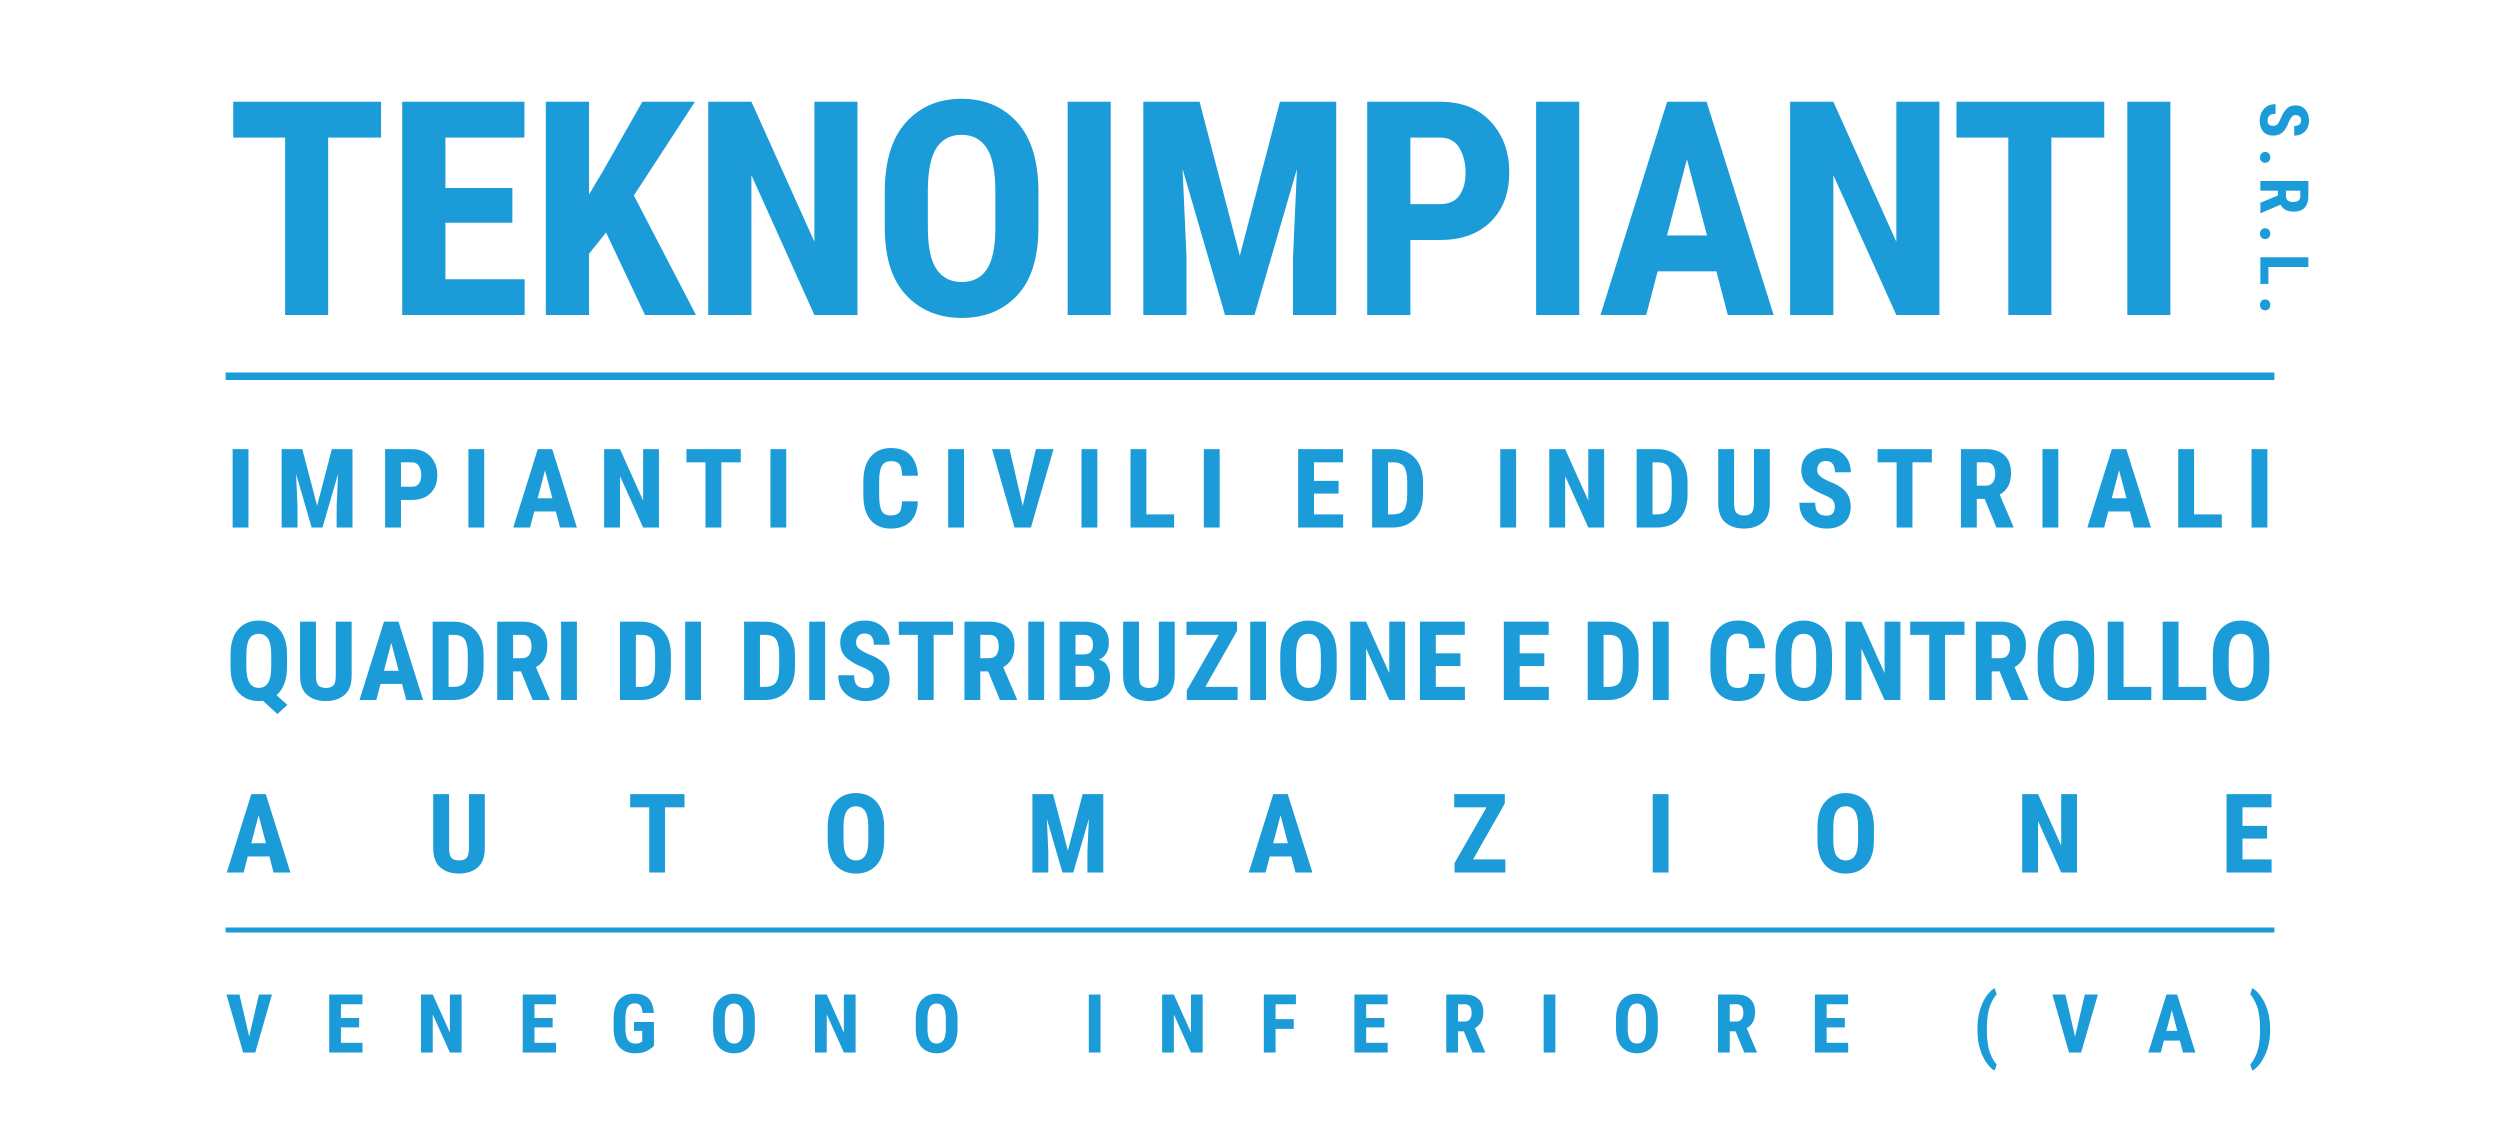
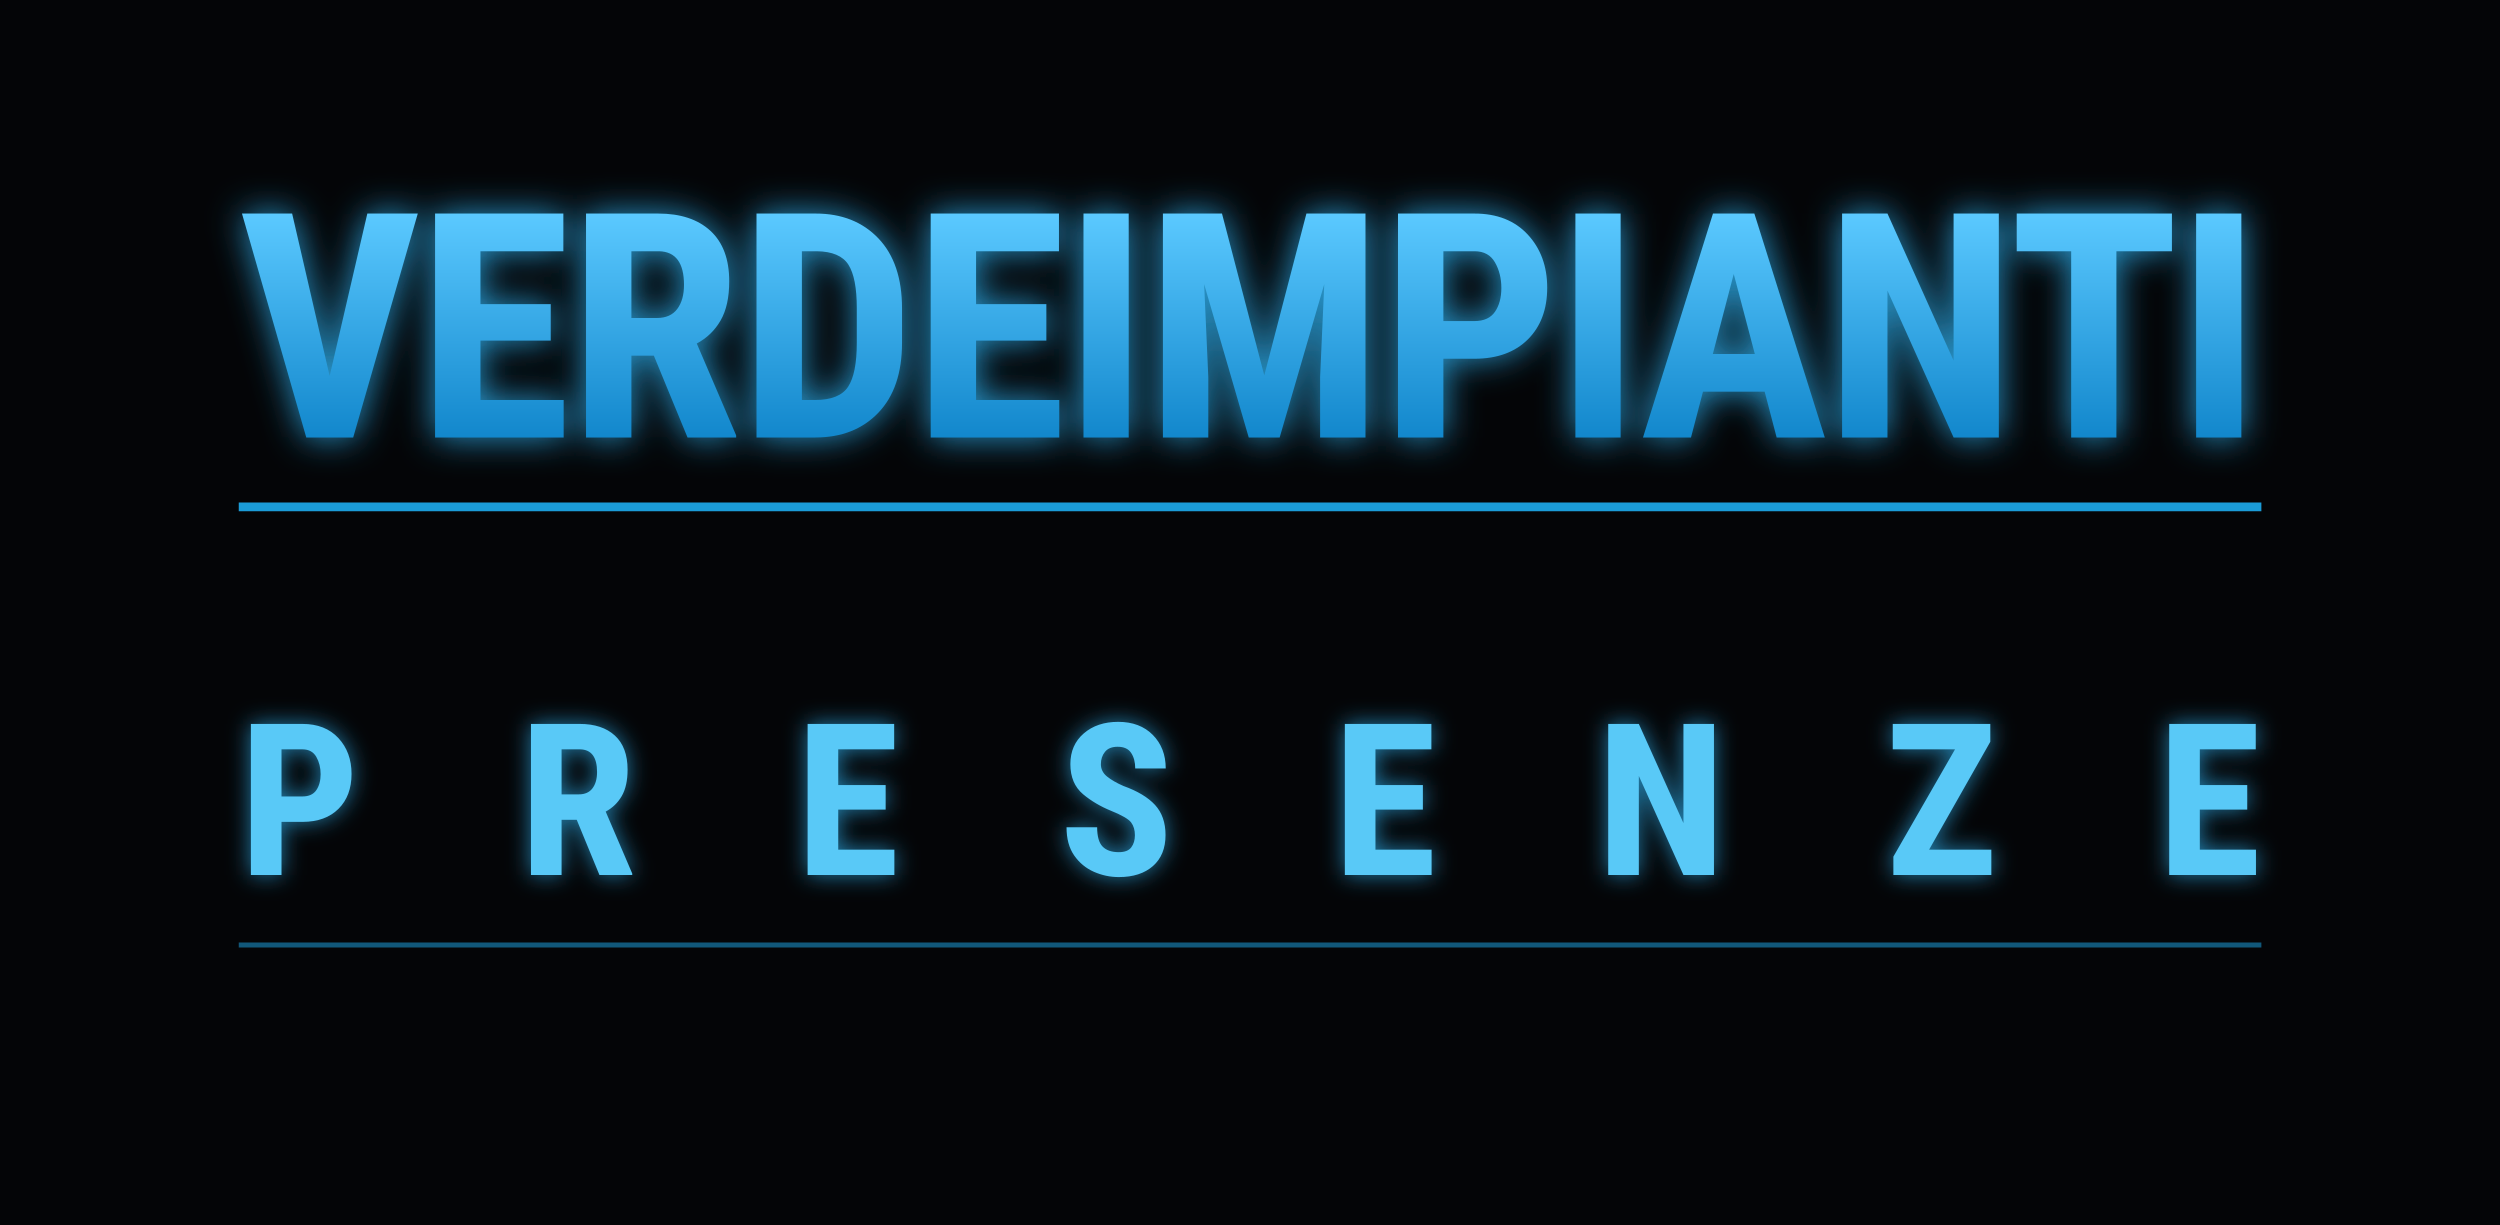
- <svg xmlns="http://www.w3.org/2000/svg" viewBox="0 0 2000 903" width="2000" height="903">
-   <g fill="#1B9CD8">
-     <path transform="translate(180.51,252.00)" d="M6.094 -141.914V-170.625H124.336V-141.914H82.031V0.0H47.578V-141.914Z M141.261 0.0V-170.625H238.995V-141.914H175.831V-101.602H229.386V-73.828H175.831V-28.594H239.229V0.0Z M335.49 0.0 304.318 -65.977 290.724 -48.984V0.0H256.154V-170.625H290.724V-96.445L301.623 -114.727L333.381 -170.625H375.451L326.584 -95.625L376.271 0.0Z M505.462 -170.625V0.0H471.008L420.618 -111.914V0.0H386.048V-170.625H420.618L471.008 -58.594V-170.625Z M650.238 -70.078Q650.238 -33.984 633.363 -15.82Q616.488 2.344 588.949 2.344Q561.527 2.344 544.418 -15.82Q527.308 -33.984 527.308 -70.078V-98.438Q527.308 -135.352 544.3 -154.16Q561.293 -172.969 588.714 -172.969Q616.253 -172.969 633.246 -154.16Q650.238 -135.352 650.238 -98.438ZM615.785 -98.672Q615.785 -123.047 608.871 -133.594Q601.957 -144.141 588.714 -144.141Q575.589 -144.141 568.734 -133.77Q561.878 -123.398 561.761 -99.609V-70.078Q561.761 -46.875 568.734 -36.621Q575.707 -26.367 588.949 -26.367Q602.074 -26.367 608.871 -36.445Q615.668 -46.523 615.785 -69.258Z M708.061 -170.625V0.0H673.608V-170.625Z M811.353 -47.344 843.462 -170.625H888.462V0.0H853.892V-46.172L857.056 -116.836L823.072 0.0H799.517L765.533 -116.836L768.697 -46.172V0.0H734.126V-170.625H779.126Z M947.809 -60.0V0.0H913.238V-170.625H971.481Q997.262 -170.625 1012.086 -154.629Q1026.91 -138.633 1026.91 -114.141Q1026.91 -89.414 1012.203 -74.766Q997.496 -60.117 971.832 -60.0ZM947.809 -141.914V-88.711H971.481Q982.262 -88.711 987.125 -95.801Q991.988 -102.891 991.988 -113.906Q991.988 -124.922 987.125 -133.418Q982.262 -141.914 971.481 -141.914Z M1082.858 -170.625V0.0H1048.405V-170.625Z M1099.9 0.0 1153.221 -170.625H1184.744L1238.416 0.0H1201.736L1192.596 -34.922H1145.603L1136.463 0.0ZM1153.103 -63.633H1185.096L1169.041 -124.57Z M1371.005 -170.625V0.0H1336.552L1286.161 -111.914V0.0H1251.591V-170.625H1286.161L1336.552 -58.594V-170.625Z M1384.648 -141.914V-170.625H1502.89V-141.914H1460.586V0.0H1426.132V-141.914Z M1555.792 -170.625V0.0H1521.338V-170.625Z" />
-     <path transform="translate(1808.30,81.36) rotate(90)" d="M19.327 -10.099Q19.327 -12.076 18.365 -13.355Q17.402 -14.634 13.315 -16.295Q9.229 -17.956 6.17 -20.514Q2.927 -23.229 2.927 -28.187Q2.927 -33.038 6.328 -35.978Q9.729 -38.918 15.082 -38.918Q20.593 -38.918 23.875 -35.596Q27.158 -32.273 27.158 -27.079H19.406Q19.406 -29.479 18.365 -31.034Q17.323 -32.59 14.95 -32.59Q12.762 -32.59 11.72 -31.298Q10.679 -30.006 10.679 -28.16Q10.679 -26.288 12.248 -25.022Q13.816 -23.757 16.4 -22.623Q21.779 -20.698 24.442 -17.798Q27.105 -14.897 27.105 -10.151Q27.105 -5.089 23.915 -2.281Q20.725 0.527 15.24 0.527Q11.944 0.527 8.899 -0.817Q5.854 -2.162 3.902 -4.957Q1.951 -7.752 1.951 -12.129H9.729Q9.729 -8.648 11.114 -7.225Q12.498 -5.801 15.24 -5.801Q17.481 -5.801 18.404 -7.027Q19.327 -8.253 19.327 -10.099Z M40.187 -3.797Q40.187 -5.563 41.361 -6.737Q42.534 -7.91 44.538 -7.91Q46.515 -7.91 47.689 -6.737Q48.862 -5.563 48.862 -3.797Q48.862 -2.057 47.689 -0.883Q46.515 0.29 44.538 0.29Q42.534 0.29 41.361 -0.883Q40.187 -2.057 40.187 -3.797Z M80.823 0.0 75.048 -14.027H71.199V0.0H63.42V-38.391H75.786Q81.535 -38.391 84.751 -35.424Q87.968 -32.458 87.968 -26.789Q87.968 -22.623 86.492 -20.065Q85.015 -17.508 82.405 -16.11L89.155 -0.369V0.0ZM71.199 -31.931V-20.487H75.576Q77.896 -20.487 79.056 -22.03Q80.216 -23.572 80.216 -26.156Q80.216 -31.825 75.945 -31.931Z M101.234 -3.797Q101.234 -5.563 102.408 -6.737Q103.581 -7.91 105.585 -7.91Q107.563 -7.91 108.736 -6.737Q109.909 -5.563 109.909 -3.797Q109.909 -2.057 108.736 -0.883Q107.563 0.29 105.585 0.29Q103.581 0.29 102.408 -0.883Q101.234 -2.057 101.234 -3.797Z M145.799 -6.434V0.0H124.441V-38.391H132.219V-6.434Z M158.221 -3.797Q158.221 -5.563 159.394 -6.737Q160.568 -7.91 162.572 -7.91Q164.549 -7.91 165.723 -6.737Q166.896 -5.563 166.896 -3.797Q166.896 -2.057 165.723 -0.883Q164.549 0.29 162.572 0.29Q160.568 0.29 159.394 -0.883Q158.221 -2.057 158.221 -3.797Z" />
-     <path d="M 180.51 298.00 H 1819.49 v 6 H 180.51 Z" />
-     <path transform="translate(180.51,422.00)" d="M18.253 -62.679V0.0H5.596V-62.679Z M73.172 -17.392 84.968 -62.679H101.499V0.0H88.799V-16.961L89.961 -42.92L77.477 0.0H68.824L56.34 -42.92L57.502 -16.961V0.0H44.803V-62.679H61.334Z M140.275 -22.041V0.0H127.575V-62.679H148.971Q158.441 -62.679 163.887 -56.803Q169.333 -50.927 169.333 -41.93Q169.333 -32.846 163.93 -27.465Q158.527 -22.084 149.1 -22.041ZM140.275 -52.132V-32.588H148.971Q152.931 -32.588 154.718 -35.193Q156.504 -37.797 156.504 -41.844Q156.504 -45.89 154.718 -49.011Q152.931 -52.132 148.971 -52.132Z M206.86 -62.679V0.0H194.204V-62.679Z M230.096 0.0 249.683 -62.679H261.263L280.98 0.0H267.505L264.148 -12.829H246.885L243.527 0.0ZM249.64 -23.376H261.392L255.495 -45.761Z M346.662 -62.679V0.0H334.005L315.494 -41.112V0.0H302.795V-62.679H315.494L334.005 -21.525V-62.679Z M368.649 -52.132V-62.679H412.085V-52.132H396.544V0.0H383.888V-52.132Z M448.493 -62.679V0.0H435.837V-62.679Z M541.113 -20.922H553.769Q553.339 -10.246 547.742 -4.692Q542.146 0.861 532.072 0.861Q521.741 0.861 516.015 -5.898Q510.29 -12.656 510.16 -25.399V-36.635Q510.16 -49.765 516.08 -56.674Q521.999 -63.583 532.245 -63.583Q542.49 -63.583 547.828 -57.836Q553.166 -52.089 553.855 -41.413H541.199Q540.984 -48.129 539.089 -50.604Q537.195 -53.079 532.245 -53.079Q527.38 -53.079 525.142 -49.593Q522.903 -46.106 522.817 -37.41V-26.002Q522.817 -17.134 524.754 -13.388Q526.691 -9.643 532.072 -9.643Q536.765 -9.643 538.831 -11.882Q540.898 -14.12 541.113 -20.922Z M590.694 -62.679V0.0H578.038V-62.679Z M662.317 -62.679 644.236 0.0H631.106L613.112 -62.679H627.146L637.65 -17.22L648.197 -62.679Z M697.348 -62.679V0.0H684.691V-62.679Z M758.767 -10.504V0.0H723.898V-62.679H736.597V-10.504Z M795.219 -62.679V0.0H782.562V-62.679Z M858.005 0.0V-62.679H893.908V-52.132H870.705V-37.324H890.378V-27.121H870.705V-10.504H893.994V0.0Z M917.187 0.0V-62.679H933.76Q944.652 -62.679 951.281 -55.749Q957.911 -48.818 957.911 -36.161V-26.475Q957.911 -13.862 951.281 -6.931Q944.652 0.0 933.631 0.0ZM929.886 -52.132V-10.504H933.631Q940.39 -10.504 942.822 -14.206Q945.255 -17.908 945.255 -26.475V-36.247Q945.255 -44.685 942.908 -48.366Q940.562 -52.046 934.062 -52.132Z M1032.364 -62.679V0.0H1019.707V-62.679Z M1102.781 -62.679V0.0H1090.124L1071.613 -41.112V0.0H1058.914V-62.679H1071.613L1090.124 -21.525V-62.679Z M1128.814 0.0V-62.679H1145.388Q1156.28 -62.679 1162.909 -55.749Q1169.539 -48.818 1169.539 -36.161V-26.475Q1169.539 -13.862 1162.909 -6.931Q1156.28 0.0 1145.259 0.0ZM1141.514 -52.132V-10.504H1145.259Q1152.018 -10.504 1154.45 -14.206Q1156.882 -17.908 1156.882 -26.475V-36.247Q1156.882 -44.685 1154.536 -48.366Q1152.19 -52.046 1145.69 -52.132Z M1222.65 -62.679H1235.35V-19.673Q1235.35 -8.782 1229.538 -3.961Q1223.726 0.861 1214.729 0.861Q1205.603 0.861 1199.834 -3.961Q1194.066 -8.782 1194.066 -19.673V-62.679H1206.765V-19.673Q1206.765 -13.517 1208.81 -11.58Q1210.855 -9.643 1214.729 -9.643Q1218.647 -9.643 1220.648 -11.58Q1222.65 -13.517 1222.65 -19.673Z M1287.342 -16.488Q1287.342 -19.716 1285.771 -21.804Q1284.199 -23.892 1277.527 -26.604Q1270.854 -29.316 1265.86 -33.492Q1260.565 -37.926 1260.565 -46.019Q1260.565 -53.94 1266.119 -58.74Q1271.672 -63.54 1280.411 -63.54Q1289.408 -63.54 1294.768 -58.116Q1300.127 -52.692 1300.127 -44.211H1287.471Q1287.471 -48.129 1285.771 -50.669Q1284.07 -53.209 1280.196 -53.209Q1276.623 -53.209 1274.922 -51.099Q1273.222 -48.99 1273.222 -45.976Q1273.222 -42.92 1275.783 -40.854Q1278.345 -38.787 1282.563 -36.936Q1291.345 -33.794 1295.693 -29.058Q1300.041 -24.323 1300.041 -16.574Q1300.041 -8.308 1294.832 -3.724Q1289.623 0.861 1280.669 0.861Q1275.288 0.861 1270.316 -1.335Q1265.344 -3.53 1262.158 -8.093Q1258.972 -12.656 1258.972 -19.803H1271.672Q1271.672 -14.12 1273.932 -11.795Q1276.192 -9.471 1280.669 -9.471Q1284.328 -9.471 1285.835 -11.473Q1287.342 -13.474 1287.342 -16.488Z M1321.555 -52.132V-62.679H1364.991V-52.132H1349.45V0.0H1336.794V-52.132Z M1416.639 0.0 1407.211 -22.902H1400.926V0.0H1388.227V-62.679H1408.417Q1417.801 -62.679 1423.053 -57.836Q1428.305 -52.993 1428.305 -43.738Q1428.305 -36.936 1425.894 -32.76Q1423.484 -28.585 1419.222 -26.303L1430.242 -0.603V0.0ZM1400.926 -52.132V-33.449H1408.072Q1411.86 -33.449 1413.755 -35.967Q1415.649 -38.486 1415.649 -42.705Q1415.649 -51.96 1408.675 -52.132Z M1466.134 -62.679V0.0H1453.478V-62.679Z M1489.37 0.0 1508.957 -62.679H1520.537L1540.254 0.0H1526.779L1523.421 -12.829H1506.159L1502.801 0.0ZM1508.914 -23.376H1520.666L1514.769 -45.761Z M1596.938 -10.504V0.0H1562.068V-62.679H1574.768V-10.504Z M1633.39 -62.679V0.0H1620.733V-62.679Z" />
-     <path transform="translate(180.51,560.00)" d="M49.377 3.917 41.413 11.236 29.876 0.646 26.561 0.861Q16.488 0.861 10.203 -6.027Q3.917 -12.915 3.917 -26.475V-36.161Q3.917 -49.722 10.16 -56.631Q16.402 -63.54 26.475 -63.54Q36.592 -63.54 42.855 -56.631Q49.119 -49.722 49.119 -36.161V-26.475Q49.119 -18.554 46.902 -12.893Q44.685 -7.232 40.724 -3.874ZM36.463 -36.247Q36.463 -45.202 33.901 -49.076Q31.34 -52.95 26.475 -52.95Q21.654 -52.95 19.135 -49.14Q16.617 -45.331 16.574 -36.592V-26.475Q16.574 -17.607 19.135 -13.647Q21.697 -9.686 26.561 -9.686Q31.383 -9.686 33.901 -13.582Q36.419 -17.478 36.463 -26.131Z M88.12 -62.679H100.819V-19.673Q100.819 -8.782 95.008 -3.961Q89.196 0.861 80.199 0.861Q71.072 0.861 65.304 -3.961Q59.535 -8.782 59.535 -19.673V-62.679H72.235V-19.673Q72.235 -13.517 74.279 -11.58Q76.324 -9.643 80.199 -9.643Q84.116 -9.643 86.118 -11.58Q88.12 -13.517 88.12 -19.673Z M107.103 0.0 126.69 -62.679H138.27L157.987 0.0H144.512L141.154 -12.829H123.892L120.534 0.0ZM126.647 -23.376H138.399L132.502 -45.761Z M165.648 0.0V-62.679H182.221Q193.113 -62.679 199.742 -55.749Q206.372 -48.818 206.372 -36.161V-26.475Q206.372 -13.862 199.742 -6.931Q193.113 0.0 182.092 0.0ZM178.347 -52.132V-10.504H182.092Q188.851 -10.504 191.283 -14.206Q193.716 -17.908 193.716 -26.475V-36.247Q193.716 -44.685 191.369 -48.366Q189.023 -52.046 182.523 -52.132Z M245.674 0.0 236.246 -22.902H229.961V0.0H217.262V-62.679H237.452Q246.836 -62.679 252.088 -57.836Q257.34 -52.993 257.34 -43.738Q257.34 -36.936 254.93 -32.76Q252.519 -28.585 248.257 -26.303L259.278 -0.603V0.0ZM229.961 -52.132V-33.449H237.107Q240.896 -33.449 242.79 -35.967Q244.684 -38.486 244.684 -42.705Q244.684 -51.96 237.71 -52.132Z M281.016 -62.679V0.0H268.359V-62.679Z M315.494 0.0V-62.679H332.068Q342.96 -62.679 349.589 -55.749Q356.219 -48.818 356.219 -36.161V-26.475Q356.219 -13.862 349.589 -6.931Q342.96 0.0 331.939 0.0ZM328.194 -52.132V-10.504H331.939Q338.698 -10.504 341.13 -14.206Q343.562 -17.908 343.562 -26.475V-36.247Q343.562 -44.685 341.216 -48.366Q338.87 -52.046 332.37 -52.132Z M380.282 -62.679V0.0H367.625V-62.679Z M414.76 0.0V-62.679H431.334Q442.226 -62.679 448.855 -55.749Q455.485 -48.818 455.485 -36.161V-26.475Q455.485 -13.862 448.855 -6.931Q442.226 0.0 431.205 0.0ZM427.46 -52.132V-10.504H431.205Q437.964 -10.504 440.396 -14.206Q442.828 -17.908 442.828 -26.475V-36.247Q442.828 -44.685 440.482 -48.366Q438.136 -52.046 431.636 -52.132Z M479.548 -62.679V0.0H466.891V-62.679Z M518.462 -16.488Q518.462 -19.716 516.891 -21.804Q515.32 -23.892 508.647 -26.604Q501.974 -29.316 496.981 -33.492Q491.686 -37.926 491.686 -46.019Q491.686 -53.94 497.239 -58.74Q502.792 -63.54 511.531 -63.54Q520.528 -63.54 525.888 -58.116Q531.248 -52.692 531.248 -44.211H518.591Q518.591 -48.129 516.891 -50.669Q515.19 -53.209 511.316 -53.209Q507.743 -53.209 506.042 -51.099Q504.342 -48.99 504.342 -45.976Q504.342 -42.92 506.903 -40.854Q509.465 -38.787 513.684 -36.936Q522.466 -33.794 526.814 -29.058Q531.162 -24.323 531.162 -16.574Q531.162 -8.308 525.953 -3.724Q520.744 0.861 511.79 0.861Q506.408 0.861 501.436 -1.335Q496.464 -3.53 493.278 -8.093Q490.093 -12.656 490.093 -19.803H502.792Q502.792 -14.12 505.052 -11.795Q507.312 -9.471 511.79 -9.471Q515.449 -9.471 516.955 -11.473Q518.462 -13.474 518.462 -16.488Z M538.521 -52.132V-62.679H581.958V-52.132H566.417V0.0H553.761V-52.132Z M619.452 0.0 610.024 -22.902H603.739V0.0H591.039V-62.679H611.229Q620.614 -62.679 625.866 -57.836Q631.118 -52.993 631.118 -43.738Q631.118 -36.936 628.707 -32.76Q626.297 -28.585 622.035 -26.303L633.055 -0.603V0.0ZM603.739 -52.132V-33.449H610.885Q614.673 -33.449 616.567 -35.967Q618.462 -38.486 618.462 -42.705Q618.462 -51.96 611.488 -52.132Z M654.793 -62.679V0.0H642.137V-62.679Z M707.527 -18.468Q707.527 -9.299 702.684 -4.671Q697.841 -0.043 688.112 0.0H667.19V-62.679H686.562Q695.946 -62.679 701.263 -58.482Q706.58 -54.285 706.58 -45.503Q706.58 -41.241 704.707 -37.668Q702.834 -34.095 698.702 -32.287Q703.523 -30.909 705.525 -26.949Q707.527 -22.988 707.527 -18.468ZM679.889 -52.132V-36.463H686.433Q693.88 -36.463 693.88 -44.168Q693.88 -51.96 686.863 -52.132ZM694.87 -18.597Q694.87 -27.035 688.886 -27.293H679.889V-10.504H687.939Q691.642 -10.504 693.256 -12.807Q694.87 -15.11 694.87 -18.597Z M746.57 -62.679H759.27V-19.673Q759.27 -8.782 753.458 -3.961Q747.647 0.861 738.649 0.861Q729.523 0.861 723.754 -3.961Q717.986 -8.782 717.986 -19.673V-62.679H730.685V-19.673Q730.685 -13.517 732.73 -11.58Q734.775 -9.643 738.649 -9.643Q742.567 -9.643 744.569 -11.58Q746.57 -13.517 746.57 -19.673Z M768.653 -52.132V-62.679H809.119V-55.275L783.72 -10.504H809.549V0.0H768.911V-7.62L794.482 -52.132Z M832.321 -62.679V0.0H819.664V-62.679Z M888.842 -25.743Q888.842 -12.484 882.643 -5.812Q876.444 0.861 866.328 0.861Q856.254 0.861 849.969 -5.812Q843.684 -12.484 843.684 -25.743V-36.161Q843.684 -49.722 849.926 -56.631Q856.168 -63.54 866.242 -63.54Q876.358 -63.54 882.6 -56.631Q888.842 -49.722 888.842 -36.161ZM876.186 -36.247Q876.186 -45.202 873.646 -49.076Q871.106 -52.95 866.242 -52.95Q861.42 -52.95 858.902 -49.14Q856.383 -45.331 856.34 -36.592V-25.743Q856.34 -17.22 858.902 -13.453Q861.463 -9.686 866.328 -9.686Q871.149 -9.686 873.646 -13.388Q876.143 -17.09 876.186 -25.442Z M943.556 -62.679V0.0H930.9L912.389 -41.112V0.0H899.689V-62.679H912.389L930.9 -21.525V-62.679Z M955.436 0.0V-62.679H991.339V-52.132H968.135V-37.324H987.809V-27.121H968.135V-10.504H991.425V0.0Z M1022.546 0.0V-62.679H1058.449V-52.132H1035.245V-37.324H1054.919V-27.121H1035.245V-10.504H1058.535V0.0Z M1089.656 0.0V-62.679H1106.23Q1117.121 -62.679 1123.751 -55.749Q1130.38 -48.818 1130.38 -36.161V-26.475Q1130.38 -13.862 1123.751 -6.931Q1117.121 0.0 1106.101 0.0ZM1102.355 -52.132V-10.504H1106.101Q1112.859 -10.504 1115.292 -14.206Q1117.724 -17.908 1117.724 -26.475V-36.247Q1117.724 -44.685 1115.378 -48.366Q1113.032 -52.046 1106.531 -52.132Z M1154.443 -62.679V0.0H1141.787V-62.679Z M1218.755 -20.922H1231.411Q1230.981 -10.246 1225.384 -4.692Q1219.788 0.861 1209.715 0.861Q1199.383 0.861 1193.657 -5.898Q1187.932 -12.656 1187.803 -25.399V-36.635Q1187.803 -49.765 1193.722 -56.674Q1199.641 -63.583 1209.887 -63.583Q1220.132 -63.583 1225.471 -57.836Q1230.809 -52.089 1231.497 -41.413H1218.841Q1218.626 -48.129 1216.732 -50.604Q1214.837 -53.079 1209.887 -53.079Q1205.022 -53.079 1202.784 -49.593Q1200.545 -46.106 1200.459 -37.41V-26.002Q1200.459 -17.134 1202.396 -13.388Q1204.333 -9.643 1209.715 -9.643Q1214.407 -9.643 1216.473 -11.882Q1218.54 -14.12 1218.755 -20.922Z M1285.092 -25.743Q1285.092 -12.484 1278.893 -5.812Q1272.694 0.861 1262.577 0.861Q1252.504 0.861 1246.218 -5.812Q1239.933 -12.484 1239.933 -25.743V-36.161Q1239.933 -49.722 1246.175 -56.631Q1252.417 -63.54 1262.491 -63.54Q1272.607 -63.54 1278.85 -56.631Q1285.092 -49.722 1285.092 -36.161ZM1272.435 -36.247Q1272.435 -45.202 1269.895 -49.076Q1267.356 -52.95 1262.491 -52.95Q1257.669 -52.95 1255.151 -49.14Q1252.633 -45.331 1252.59 -36.592V-25.743Q1252.59 -17.22 1255.151 -13.453Q1257.713 -9.686 1262.577 -9.686Q1267.399 -9.686 1269.895 -13.388Q1272.392 -17.09 1272.435 -25.442Z M1339.805 -62.679V0.0H1327.149L1308.638 -41.112V0.0H1295.938V-62.679H1308.638L1327.149 -21.525V-62.679Z M1347.639 -52.132V-62.679H1391.075V-52.132H1375.534V0.0H1362.878V-52.132Z M1428.569 0.0 1419.141 -22.902H1412.856V0.0H1400.157V-62.679H1420.347Q1429.731 -62.679 1434.983 -57.836Q1440.235 -52.993 1440.235 -43.738Q1440.235 -36.936 1437.825 -32.76Q1435.414 -28.585 1431.152 -26.303L1442.173 -0.603V0.0ZM1412.856 -52.132V-33.449H1420.002Q1423.791 -33.449 1425.685 -35.967Q1427.579 -38.486 1427.579 -42.705Q1427.579 -51.96 1420.605 -52.132Z M1494.82 -25.743Q1494.82 -12.484 1488.621 -5.812Q1482.422 0.861 1472.305 0.861Q1462.232 0.861 1455.947 -5.812Q1449.661 -12.484 1449.661 -25.743V-36.161Q1449.661 -49.722 1455.903 -56.631Q1462.146 -63.54 1472.219 -63.54Q1482.336 -63.54 1488.578 -56.631Q1494.82 -49.722 1494.82 -36.161ZM1482.163 -36.247Q1482.163 -45.202 1479.624 -49.076Q1477.084 -52.95 1472.219 -52.95Q1467.398 -52.95 1464.879 -49.14Q1462.361 -45.331 1462.318 -36.592V-25.743Q1462.318 -17.22 1464.879 -13.453Q1467.441 -9.686 1472.305 -9.686Q1477.127 -9.686 1479.624 -13.388Q1482.12 -17.09 1482.163 -25.442Z M1540.536 -10.504V0.0H1505.666V-62.679H1518.366V-10.504Z M1584.488 -10.504V0.0H1549.618V-62.679H1562.317V-10.504Z M1634.939 -25.743Q1634.939 -12.484 1628.74 -5.812Q1622.541 0.861 1612.425 0.861Q1602.351 0.861 1596.066 -5.812Q1589.781 -12.484 1589.781 -25.743V-36.161Q1589.781 -49.722 1596.023 -56.631Q1602.265 -63.54 1612.339 -63.54Q1622.455 -63.54 1628.697 -56.631Q1634.939 -49.722 1634.939 -36.161ZM1622.283 -36.247Q1622.283 -45.202 1619.743 -49.076Q1617.203 -52.95 1612.339 -52.95Q1607.517 -52.95 1604.999 -49.14Q1602.48 -45.331 1602.437 -36.592V-25.743Q1602.437 -17.22 1604.999 -13.453Q1607.56 -9.686 1612.425 -9.686Q1617.246 -9.686 1619.743 -13.388Q1622.24 -17.09 1622.283 -25.442Z" />
-     <path transform="translate(180.51,698.00)" d="M0.947 0.0 20.534 -62.679H32.115L51.831 0.0H38.357L34.999 -12.829H17.736L14.378 0.0ZM20.491 -23.376H32.244L26.346 -45.761Z M194.644 -62.679H207.344V-19.673Q207.344 -8.782 201.532 -3.961Q195.72 0.861 186.723 0.861Q177.597 0.861 171.828 -3.961Q166.06 -8.782 166.06 -19.673V-62.679H178.759V-19.673Q178.759 -13.517 180.804 -11.58Q182.849 -9.643 186.723 -9.643Q190.641 -9.643 192.642 -11.58Q194.644 -13.517 194.644 -19.673Z M323.639 -52.132V-62.679H367.075V-52.132H351.534V0.0H338.878V-52.132Z M526.807 -25.743Q526.807 -12.484 520.608 -5.812Q514.408 0.861 504.292 0.861Q494.218 0.861 487.933 -5.812Q481.648 -12.484 481.648 -25.743V-36.161Q481.648 -49.722 487.89 -56.631Q494.132 -63.54 504.206 -63.54Q514.322 -63.54 520.564 -56.631Q526.807 -49.722 526.807 -36.161ZM514.15 -36.247Q514.15 -45.202 511.61 -49.076Q509.07 -52.95 504.206 -52.95Q499.384 -52.95 496.866 -49.14Q494.348 -45.331 494.305 -36.592V-25.743Q494.305 -17.22 496.866 -13.453Q499.427 -9.686 504.292 -9.686Q509.113 -9.686 511.61 -13.388Q514.107 -17.09 514.15 -25.442Z M673.796 -17.392 685.591 -62.679H702.122V0.0H689.422V-16.961L690.585 -42.92L678.1 0.0H669.448L656.963 -42.92L658.126 -16.961V0.0H645.426V-62.679H661.957Z M818.503 0.0 838.09 -62.679H849.67L869.387 0.0H855.912L852.555 -12.829H835.292L831.934 0.0ZM838.047 -23.376H849.8L843.902 -45.761Z M982.884 -52.132V-62.679H1023.35V-55.275L997.951 -10.504H1023.78V0.0H983.142V-7.62L1008.713 -52.132Z M1154.324 -62.679V0.0H1141.668V-62.679Z M1318.619 -25.743Q1318.619 -12.484 1312.42 -5.812Q1306.221 0.861 1296.104 0.861Q1286.031 0.861 1279.746 -5.812Q1273.461 -12.484 1273.461 -25.743V-36.161Q1273.461 -49.722 1279.703 -56.631Q1285.945 -63.54 1296.018 -63.54Q1306.135 -63.54 1312.377 -56.631Q1318.619 -49.722 1318.619 -36.161ZM1305.963 -36.247Q1305.963 -45.202 1303.423 -49.076Q1300.883 -52.95 1296.018 -52.95Q1291.197 -52.95 1288.678 -49.14Q1286.16 -45.331 1286.117 -36.592V-25.743Q1286.117 -17.22 1288.678 -13.453Q1291.24 -9.686 1296.104 -9.686Q1300.926 -9.686 1303.423 -13.388Q1305.92 -17.09 1305.963 -25.442Z M1481.106 -62.679V0.0H1468.449L1449.938 -41.112V0.0H1437.239V-62.679H1449.938L1468.449 -21.525V-62.679Z M1600.758 0.0V-62.679H1636.661V-52.132H1613.458V-37.324H1633.131V-27.121H1613.458V-10.504H1636.747V0.0Z" />
-     <path d="M 180.51 742.00 H 1819.49 v 4 H 180.51 Z" />
-     <path transform="translate(180.51,842.00)" d="M37.081 -46.383 23.701 0.0H13.985L0.669 -46.383H11.054L18.827 -12.743L26.632 -46.383Z M82.863 0.0V-46.383H109.431V-38.578H92.261V-27.619H106.819V-20.069H92.261V-7.773H109.495V0.0Z M188.758 -46.383V0.0H179.393L165.694 -30.423V0.0H156.297V-46.383H165.694L179.393 -15.928V-46.383Z M237.663 0.0V-46.383H264.231V-38.578H247.06V-27.619H261.618V-20.069H247.06V-7.773H264.294V0.0Z M342.666 -24.402V-5.256Q341.2 -3.695 337.569 -1.529Q333.937 0.637 327.407 0.637Q319.666 0.637 315.03 -4.253Q310.395 -9.143 310.395 -19.241V-27.11Q310.395 -37.24 314.823 -42.146Q319.251 -47.052 326.833 -47.052Q334.702 -47.052 338.397 -43.118Q342.092 -39.183 342.634 -31.633H333.555Q333.173 -35.998 331.691 -37.638Q330.21 -39.279 327.088 -39.279Q323.456 -39.279 321.641 -36.571Q319.825 -33.863 319.793 -27.428V-19.241Q319.793 -12.647 321.8 -9.891Q323.807 -7.136 327.948 -7.136Q330.433 -7.136 331.548 -7.805L333.268 -8.824V-17.33H326.674V-24.402Z M423.363 -19.05Q423.363 -9.238 418.775 -4.301Q414.188 0.637 406.702 0.637Q399.247 0.637 394.596 -4.301Q389.945 -9.238 389.945 -19.05V-26.759Q389.945 -36.794 394.565 -41.907Q399.184 -47.02 406.638 -47.02Q414.124 -47.02 418.743 -41.907Q423.363 -36.794 423.363 -26.759ZM413.997 -26.823Q413.997 -33.449 412.117 -36.316Q410.238 -39.183 406.638 -39.183Q403.07 -39.183 401.207 -36.364Q399.343 -33.545 399.311 -27.078V-19.05Q399.311 -12.743 401.207 -9.955Q403.102 -7.168 406.702 -7.168Q410.27 -7.168 412.117 -9.907Q413.965 -12.647 413.997 -18.827Z M503.964 -46.383V0.0H494.598L480.9 -30.423V0.0H471.502V-46.383H480.9L494.598 -15.928V-46.383Z M585.521 -19.05Q585.521 -9.238 580.934 -4.301Q576.346 0.637 568.86 0.637Q561.406 0.637 556.755 -4.301Q552.104 -9.238 552.104 -19.05V-26.759Q552.104 -36.794 556.723 -41.907Q561.342 -47.02 568.796 -47.02Q576.283 -47.02 580.902 -41.907Q585.521 -36.794 585.521 -26.759ZM576.155 -26.823Q576.155 -33.449 574.276 -36.316Q572.396 -39.183 568.796 -39.183Q565.228 -39.183 563.365 -36.364Q561.501 -33.545 561.469 -27.078V-19.05Q561.469 -12.743 563.365 -9.955Q565.26 -7.168 568.86 -7.168Q572.428 -7.168 574.276 -9.907Q576.123 -12.647 576.155 -18.827Z M699.895 -46.383V0.0H690.529V-46.383Z M781.643 -46.383V0.0H772.277L758.579 -30.423V0.0H749.181V-46.383H758.579L772.277 -15.928V-46.383Z M830.547 0.0V-46.383H856.223V-38.578H839.945V-26.696H854.471V-18.923H839.945V0.0Z M903.025 0.0V-46.383H929.593V-38.578H912.423V-27.619H926.981V-20.069H912.423V-7.773H929.657V0.0Z M997.516 0.0 990.539 -16.948H985.888V0.0H976.491V-46.383H991.431Q998.376 -46.383 1002.262 -42.799Q1006.149 -39.215 1006.149 -32.366Q1006.149 -27.333 1004.365 -24.243Q1002.581 -21.153 999.427 -19.464L1007.582 -0.446V0.0ZM985.888 -38.578V-24.752H991.176Q993.98 -24.752 995.381 -26.616Q996.783 -28.48 996.783 -31.601Q996.783 -38.451 991.622 -38.578Z M1063.782 -46.383V0.0H1054.416V-46.383Z M1145.721 -19.05Q1145.721 -9.238 1141.134 -4.301Q1136.546 0.637 1129.06 0.637Q1121.606 0.637 1116.955 -4.301Q1112.304 -9.238 1112.304 -19.05V-26.759Q1112.304 -36.794 1116.923 -41.907Q1121.542 -47.02 1128.996 -47.02Q1136.483 -47.02 1141.102 -41.907Q1145.721 -36.794 1145.721 -26.759ZM1136.355 -26.823Q1136.355 -33.449 1134.476 -36.316Q1132.596 -39.183 1128.996 -39.183Q1125.428 -39.183 1123.565 -36.364Q1121.701 -33.545 1121.669 -27.078V-19.05Q1121.669 -12.743 1123.565 -9.955Q1125.46 -7.168 1129.06 -7.168Q1132.628 -7.168 1134.476 -9.907Q1136.323 -12.647 1136.355 -18.827Z M1214.918 0.0 1207.941 -16.948H1203.29V0.0H1193.892V-46.383H1208.833Q1215.778 -46.383 1219.664 -42.799Q1223.551 -39.215 1223.551 -32.366Q1223.551 -27.333 1221.767 -24.243Q1219.983 -21.153 1216.829 -19.464L1224.984 -0.446V0.0ZM1203.29 -38.578V-24.752H1208.578Q1211.382 -24.752 1212.783 -26.616Q1214.185 -28.48 1214.185 -31.601Q1214.185 -38.451 1209.024 -38.578Z M1271.404 0.0V-46.383H1297.972V-38.578H1280.801V-27.619H1295.36V-20.069H1280.801V-7.773H1298.036V0.0Z M1401.419 -18.859Q1401.419 -27.842 1403.601 -34.564Q1405.783 -41.286 1408.969 -45.586Q1412.155 -49.887 1415.181 -51.48L1416.869 -46.478Q1414.066 -43.834 1411.549 -37.32Q1409.033 -30.805 1408.969 -19.56V-18.063Q1408.969 -6.403 1411.501 0.239Q1414.034 6.881 1416.869 9.589L1415.181 14.495Q1412.155 12.902 1408.969 8.617Q1405.783 4.332 1403.601 -2.405Q1401.419 -9.143 1401.419 -18.859Z M1497.789 -46.383 1484.409 0.0H1474.693L1461.377 -46.383H1471.763L1479.535 -12.743L1487.34 -46.383Z M1538.156 0.0 1552.651 -46.383H1561.22L1575.81 0.0H1565.839L1563.354 -9.493H1550.58L1548.095 0.0ZM1552.619 -17.298H1561.315L1556.951 -33.863Z M1635.609 -18.126Q1635.609 -9.493 1633.363 -2.708Q1631.117 4.078 1627.804 8.49Q1624.491 12.902 1621.338 14.495L1619.649 9.589Q1622.421 6.945 1624.953 0.382Q1627.486 -6.18 1627.55 -17.425V-18.923Q1627.55 -30.582 1624.953 -37.24Q1622.357 -43.898 1619.649 -46.574L1621.338 -51.48Q1624.491 -49.887 1627.804 -45.459Q1631.117 -41.031 1633.363 -34.293Q1635.609 -27.556 1635.609 -18.126Z" />
-   </g>
+ <svg xmlns="http://www.w3.org/2000/svg" viewBox="0 0 2000 980" width="2000" height="980">
+   <defs>
+     <linearGradient id="blu" x1="0" y1="0" x2="0" y2="1">
+       <stop offset="0" stop-color="#5BC9FF" />
+       <stop offset="1" stop-color="#1287CC" />
+     </linearGradient>
+     <filter id="glow" x="-30%" y="-30%" width="160%" height="160%">
+       <feGaussianBlur stdDeviation="14" />
+     </filter>
+     <filter id="glow2" x="-30%" y="-30%" width="160%" height="160%">
+       <feGaussianBlur stdDeviation="9" />
+     </filter>
+   </defs>
+   <rect width="2000" height="980" fill="#040507" />
+   <path transform="translate(191.0,350.0)" d="M143.227 -179.156 91.547 0.0H54.018L2.584 -179.156H42.697L72.721 -49.219L102.867 -179.156Z M157.06 0.0V-179.156H259.681V-149.01H193.359V-106.682H249.591V-77.52H193.359V-30.023H259.927V0.0Z M359.032 0.0 332.085 -65.461H314.12V0.0H277.821V-179.156H335.53Q362.354 -179.156 377.366 -165.313Q392.378 -151.471 392.378 -125.016Q392.378 -105.574 385.487 -93.639Q378.597 -81.703 366.415 -75.182L397.915 -1.723V0.0ZM314.12 -149.01V-95.607H334.546Q345.374 -95.607 350.788 -102.806Q356.202 -110.004 356.202 -122.062Q356.202 -148.518 336.268 -149.01Z M414.209 0.0V-179.156H461.582Q492.713 -179.156 511.662 -159.346Q530.612 -139.535 530.612 -103.359V-75.674Q530.612 -39.621 511.662 -19.811Q492.713 0.0 461.213 0.0ZM450.508 -149.01V-30.023H461.213Q480.532 -30.023 487.484 -40.605Q494.436 -51.188 494.436 -75.674V-103.605Q494.436 -127.723 487.73 -138.243Q481.024 -148.764 462.444 -149.01Z M553.55 0.0V-179.156H656.172V-149.01H589.849V-106.682H646.082V-77.52H589.849V-30.023H656.418V0.0Z M711.964 -179.156V0.0H675.788V-179.156Z M820.42 -49.711 854.135 -179.156H901.385V0.0H865.086V-48.48L868.409 -122.678L832.725 0.0H807.993L772.309 -122.678L775.631 -48.48V0.0H739.333V-179.156H786.583Z M963.699 -63.0V0.0H927.4V-179.156H988.555Q1015.625 -179.156 1031.19 -162.36Q1046.756 -145.564 1046.756 -119.848Q1046.756 -93.885 1031.313 -78.504Q1015.871 -63.123 988.924 -63.0ZM963.699 -149.01V-93.146H988.555Q999.875 -93.146 1004.981 -100.591Q1010.088 -108.035 1010.088 -119.602Q1010.088 -131.168 1004.981 -140.089Q999.875 -149.01 988.555 -149.01Z M1105.501 -179.156V0.0H1069.326V-179.156Z M1123.395 0.0 1179.382 -179.156H1212.481L1268.837 0.0H1230.323L1220.725 -36.668H1171.384L1161.786 0.0ZM1179.259 -66.814H1212.85L1195.993 -130.799Z M1408.055 -179.156V0.0H1371.879L1318.969 -117.51V0.0H1282.67V-179.156H1318.969L1371.879 -61.523V-179.156Z M1422.381 -149.01V-179.156H1546.535V-149.01H1502.115V0.0H1465.939V-149.01Z M1602.081 -179.156V0.0H1565.905V-179.156Z" fill="#2FB1F0" opacity="0.85" filter="url(#glow)" />
+   <path transform="translate(191.0,700.0)" d="M34.199 -42.5V0.0H9.712V-120.859H50.967Q69.229 -120.859 79.729 -109.529Q90.229 -98.198 90.229 -80.85Q90.229 -63.335 79.812 -52.959Q69.395 -42.583 51.216 -42.5ZM34.199 -100.522V-62.837H50.967Q58.604 -62.837 62.048 -67.859Q65.493 -72.881 65.493 -80.684Q65.493 -88.486 62.048 -94.504Q58.604 -100.522 50.967 -100.522Z M288.56 0.0 270.381 -44.16H258.262V0.0H233.775V-120.859H272.705Q290.801 -120.859 300.928 -111.521Q311.055 -102.183 311.055 -84.336Q311.055 -71.221 306.406 -63.169Q301.758 -55.117 293.54 -50.718L314.79 -1.162V0.0ZM258.262 -100.522V-64.497H272.041Q279.346 -64.497 282.998 -69.353Q286.651 -74.209 286.651 -82.344Q286.651 -100.19 273.203 -100.522Z M455.098 0.0V-120.859H524.326V-100.522H479.585V-71.968H517.52V-52.295H479.585V-20.254H524.492V0.0Z M716.929 -31.792Q716.929 -38.018 713.899 -42.043Q710.87 -46.069 698.003 -51.299Q685.137 -56.528 675.508 -64.58Q665.298 -73.13 665.298 -88.735Q665.298 -104.009 676.006 -113.264Q686.714 -122.52 703.565 -122.52Q720.914 -122.52 731.248 -112.061Q741.582 -101.602 741.582 -85.249H717.178Q717.178 -92.803 713.899 -97.7Q710.621 -102.598 703.15 -102.598Q696.26 -102.598 692.981 -98.53Q689.703 -94.463 689.703 -88.652Q689.703 -82.759 694.642 -78.774Q699.581 -74.79 707.715 -71.221Q724.649 -65.161 733.033 -56.03Q741.416 -46.899 741.416 -31.958Q741.416 -16.021 731.373 -7.18Q721.329 1.66 704.063 1.66Q693.687 1.66 684.1 -2.573Q674.512 -6.807 668.37 -15.605Q662.227 -24.404 662.227 -38.184H686.714Q686.714 -27.227 691.072 -22.744Q695.43 -18.262 704.063 -18.262Q711.119 -18.262 714.024 -22.122Q716.929 -25.981 716.929 -31.792Z M884.879 0.0V-120.859H954.107V-100.522H909.366V-71.968H947.3V-52.295H909.366V-20.254H954.273V0.0Z M1180.162 -120.859V0.0H1155.758L1120.064 -79.272V0.0H1095.577V-120.859H1120.064L1155.758 -41.504V-120.859Z M1323.209 -100.522V-120.859H1401.236V-106.582L1352.262 -20.254H1402.066V0.0H1323.707V-14.692L1373.014 -100.522Z M1544.366 0.0V-120.859H1613.595V-100.522H1568.854V-71.968H1606.788V-52.295H1568.854V-20.254H1613.761V0.0Z" fill="#2FB1F0" opacity="0.7" filter="url(#glow2)" />
+   <path transform="translate(191.0,350.0)" d="M143.227 -179.156 91.547 0.0H54.018L2.584 -179.156H42.697L72.721 -49.219L102.867 -179.156Z M157.06 0.0V-179.156H259.681V-149.01H193.359V-106.682H249.591V-77.52H193.359V-30.023H259.927V0.0Z M359.032 0.0 332.085 -65.461H314.12V0.0H277.821V-179.156H335.53Q362.354 -179.156 377.366 -165.313Q392.378 -151.471 392.378 -125.016Q392.378 -105.574 385.487 -93.639Q378.597 -81.703 366.415 -75.182L397.915 -1.723V0.0ZM314.12 -149.01V-95.607H334.546Q345.374 -95.607 350.788 -102.806Q356.202 -110.004 356.202 -122.062Q356.202 -148.518 336.268 -149.01Z M414.209 0.0V-179.156H461.582Q492.713 -179.156 511.662 -159.346Q530.612 -139.535 530.612 -103.359V-75.674Q530.612 -39.621 511.662 -19.811Q492.713 0.0 461.213 0.0ZM450.508 -149.01V-30.023H461.213Q480.532 -30.023 487.484 -40.605Q494.436 -51.188 494.436 -75.674V-103.605Q494.436 -127.723 487.73 -138.243Q481.024 -148.764 462.444 -149.01Z M553.55 0.0V-179.156H656.172V-149.01H589.849V-106.682H646.082V-77.52H589.849V-30.023H656.418V0.0Z M711.964 -179.156V0.0H675.788V-179.156Z M820.42 -49.711 854.135 -179.156H901.385V0.0H865.086V-48.48L868.409 -122.678L832.725 0.0H807.993L772.309 -122.678L775.631 -48.48V0.0H739.333V-179.156H786.583Z M963.699 -63.0V0.0H927.4V-179.156H988.555Q1015.625 -179.156 1031.19 -162.36Q1046.756 -145.564 1046.756 -119.848Q1046.756 -93.885 1031.313 -78.504Q1015.871 -63.123 988.924 -63.0ZM963.699 -149.01V-93.146H988.555Q999.875 -93.146 1004.981 -100.591Q1010.088 -108.035 1010.088 -119.602Q1010.088 -131.168 1004.981 -140.089Q999.875 -149.01 988.555 -149.01Z M1105.501 -179.156V0.0H1069.326V-179.156Z M1123.395 0.0 1179.382 -179.156H1212.481L1268.837 0.0H1230.323L1220.725 -36.668H1171.384L1161.786 0.0ZM1179.259 -66.814H1212.85L1195.993 -130.799Z M1408.055 -179.156V0.0H1371.879L1318.969 -117.51V0.0H1282.67V-179.156H1318.969L1371.879 -61.523V-179.156Z M1422.381 -149.01V-179.156H1546.535V-149.01H1502.115V0.0H1465.939V-149.01Z M1602.081 -179.156V0.0H1565.905V-179.156Z" fill="url(#blu)" />
+   <path transform="translate(191.0,700.0)" d="M34.199 -42.5V0.0H9.712V-120.859H50.967Q69.229 -120.859 79.729 -109.529Q90.229 -98.198 90.229 -80.85Q90.229 -63.335 79.812 -52.959Q69.395 -42.583 51.216 -42.5ZM34.199 -100.522V-62.837H50.967Q58.604 -62.837 62.048 -67.859Q65.493 -72.881 65.493 -80.684Q65.493 -88.486 62.048 -94.504Q58.604 -100.522 50.967 -100.522Z M288.56 0.0 270.381 -44.16H258.262V0.0H233.775V-120.859H272.705Q290.801 -120.859 300.928 -111.521Q311.055 -102.183 311.055 -84.336Q311.055 -71.221 306.406 -63.169Q301.758 -55.117 293.54 -50.718L314.79 -1.162V0.0ZM258.262 -100.522V-64.497H272.041Q279.346 -64.497 282.998 -69.353Q286.651 -74.209 286.651 -82.344Q286.651 -100.19 273.203 -100.522Z M455.098 0.0V-120.859H524.326V-100.522H479.585V-71.968H517.52V-52.295H479.585V-20.254H524.492V0.0Z M716.929 -31.792Q716.929 -38.018 713.899 -42.043Q710.87 -46.069 698.003 -51.299Q685.137 -56.528 675.508 -64.58Q665.298 -73.13 665.298 -88.735Q665.298 -104.009 676.006 -113.264Q686.714 -122.52 703.565 -122.52Q720.914 -122.52 731.248 -112.061Q741.582 -101.602 741.582 -85.249H717.178Q717.178 -92.803 713.899 -97.7Q710.621 -102.598 703.15 -102.598Q696.26 -102.598 692.981 -98.53Q689.703 -94.463 689.703 -88.652Q689.703 -82.759 694.642 -78.774Q699.581 -74.79 707.715 -71.221Q724.649 -65.161 733.033 -56.03Q741.416 -46.899 741.416 -31.958Q741.416 -16.021 731.373 -7.18Q721.329 1.66 704.063 1.66Q693.687 1.66 684.1 -2.573Q674.512 -6.807 668.37 -15.605Q662.227 -24.404 662.227 -38.184H686.714Q686.714 -27.227 691.072 -22.744Q695.43 -18.262 704.063 -18.262Q711.119 -18.262 714.024 -22.122Q716.929 -25.981 716.929 -31.792Z M884.879 0.0V-120.859H954.107V-100.522H909.366V-71.968H947.3V-52.295H909.366V-20.254H954.273V0.0Z M1180.162 -120.859V0.0H1155.758L1120.064 -79.272V0.0H1095.577V-120.859H1120.064L1155.758 -41.504V-120.859Z M1323.209 -100.522V-120.859H1401.236V-106.582L1352.262 -20.254H1402.066V0.0H1323.707V-14.692L1373.014 -100.522Z M1544.366 0.0V-120.859H1613.595V-100.522H1568.854V-71.968H1606.788V-52.295H1568.854V-20.254H1613.761V0.0Z" fill="#59C9F7" />
+   <rect x="191.0" y="402.0" width="1618.1" height="7" fill="#1B9CD8" />
+   <rect x="191.0" y="754.0" width="1618.1" height="4" fill="#1B9CD8" opacity="0.55" />
</svg>
